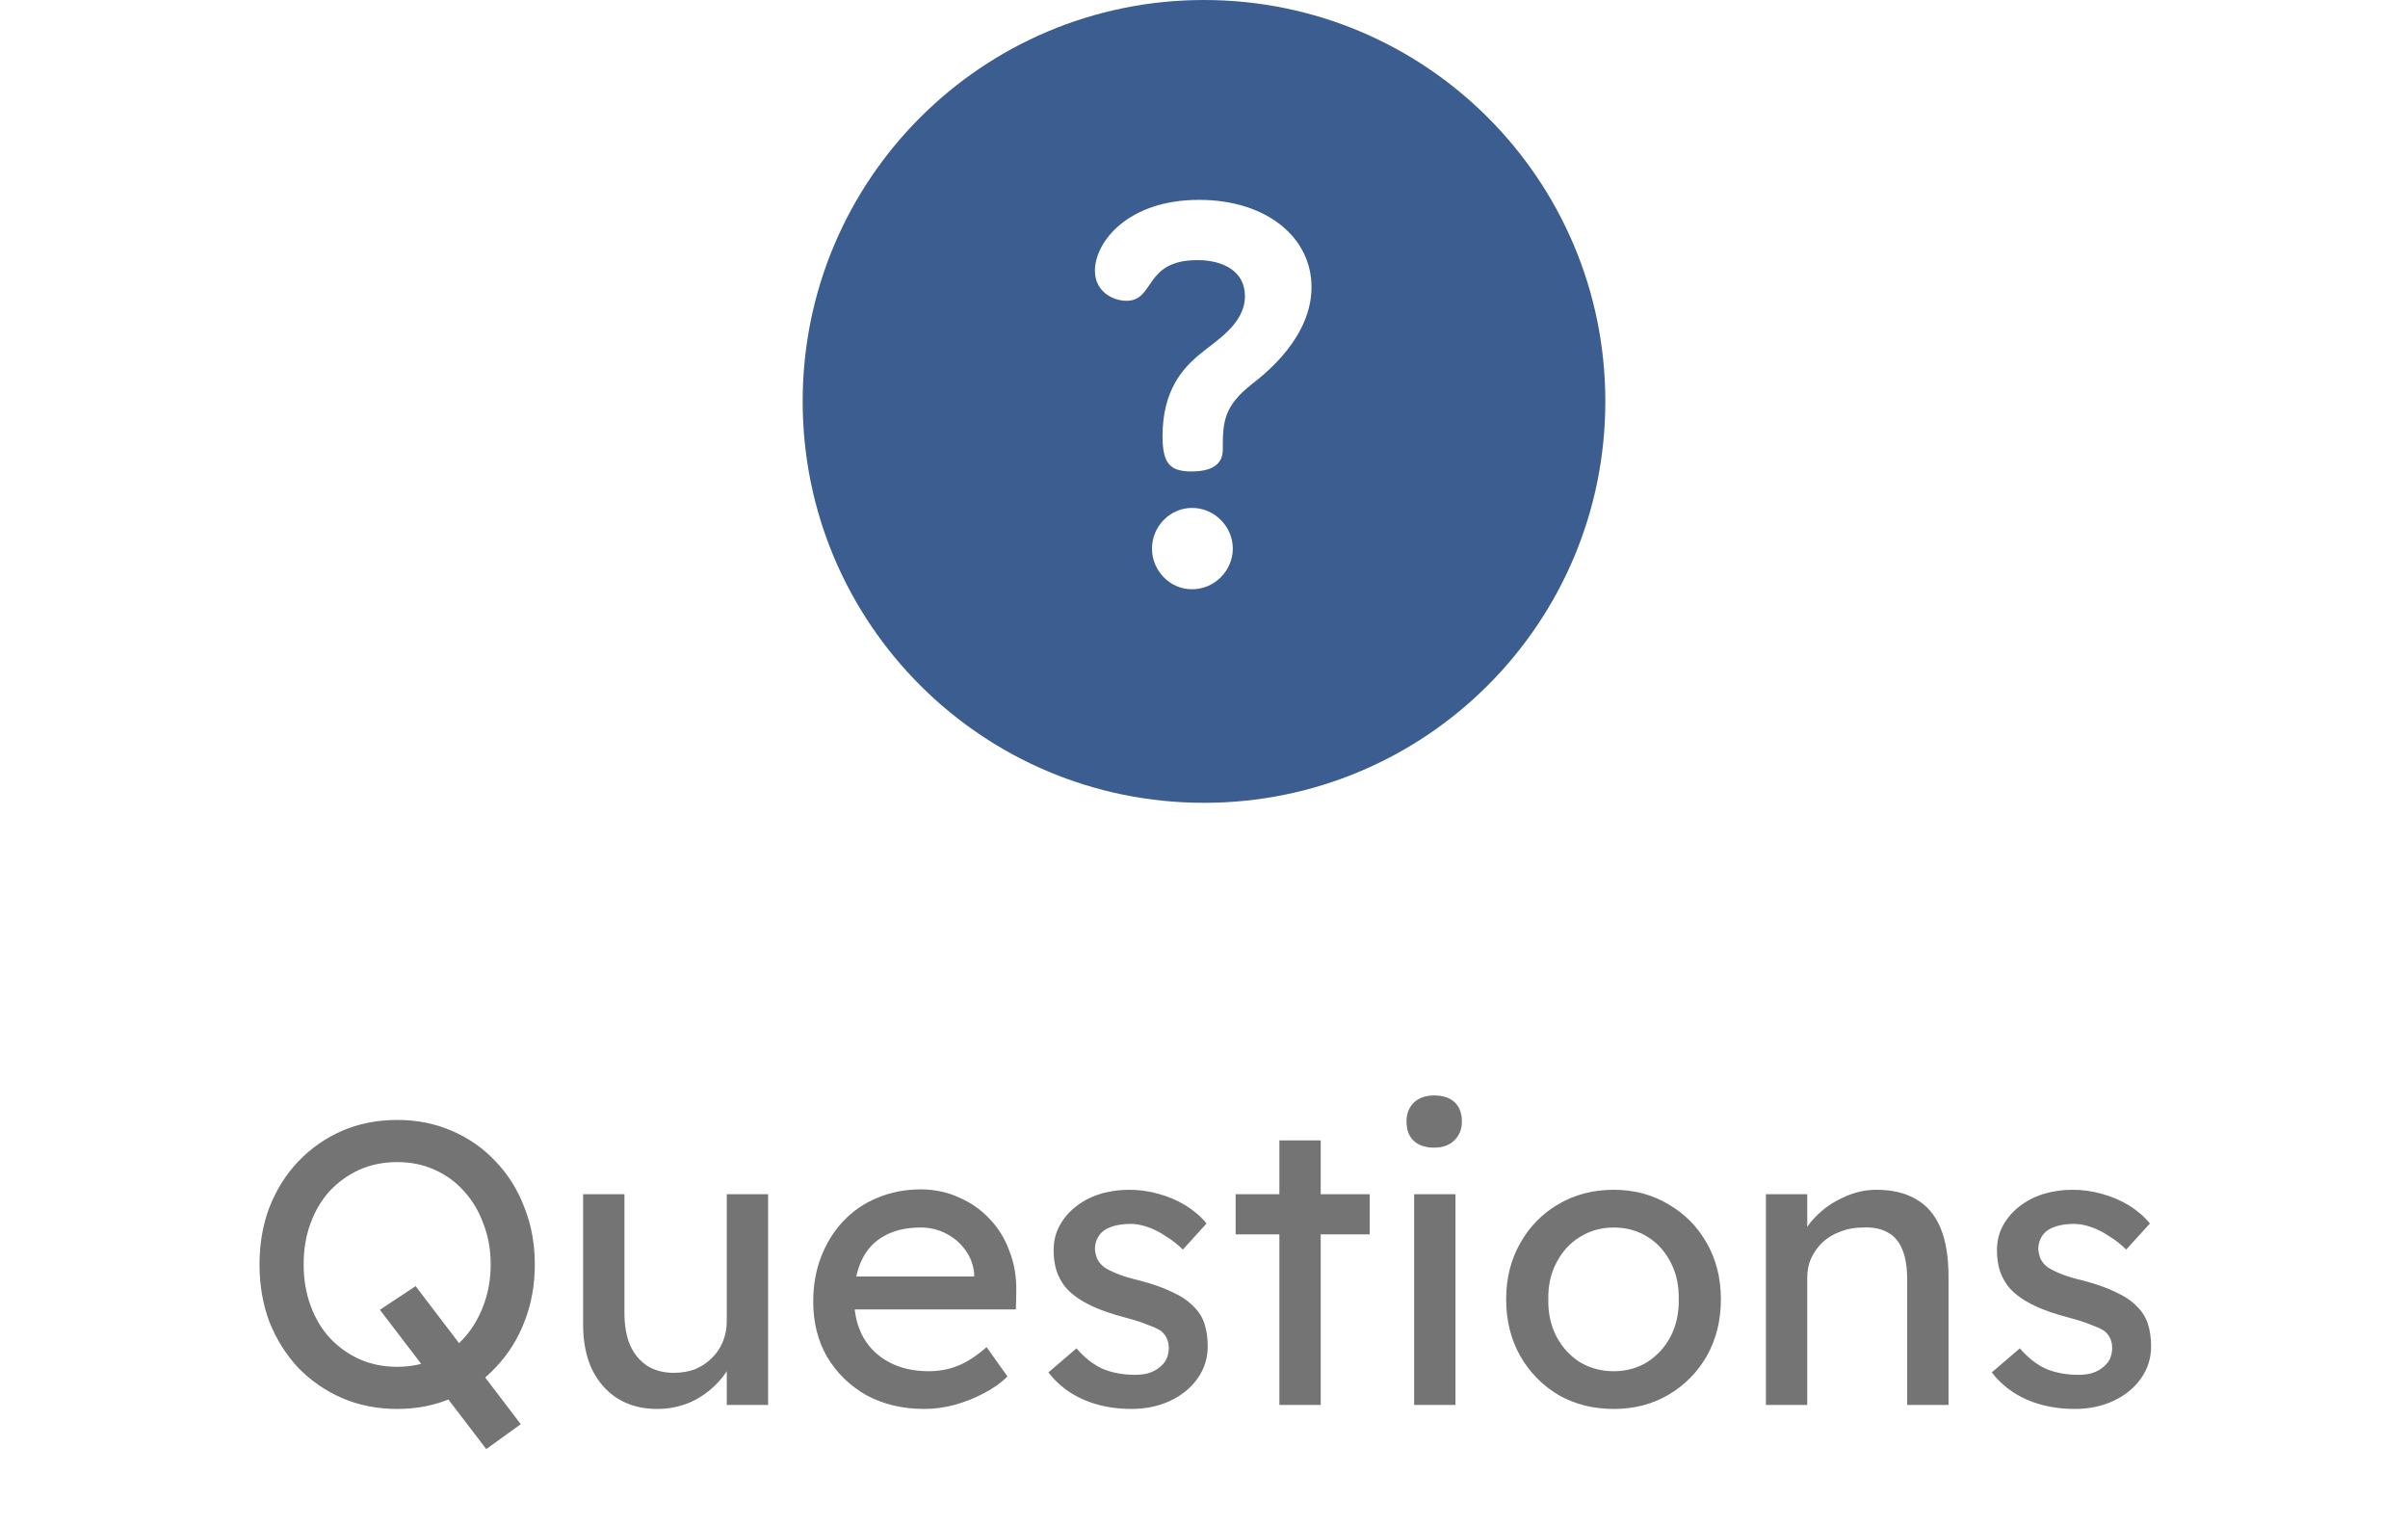
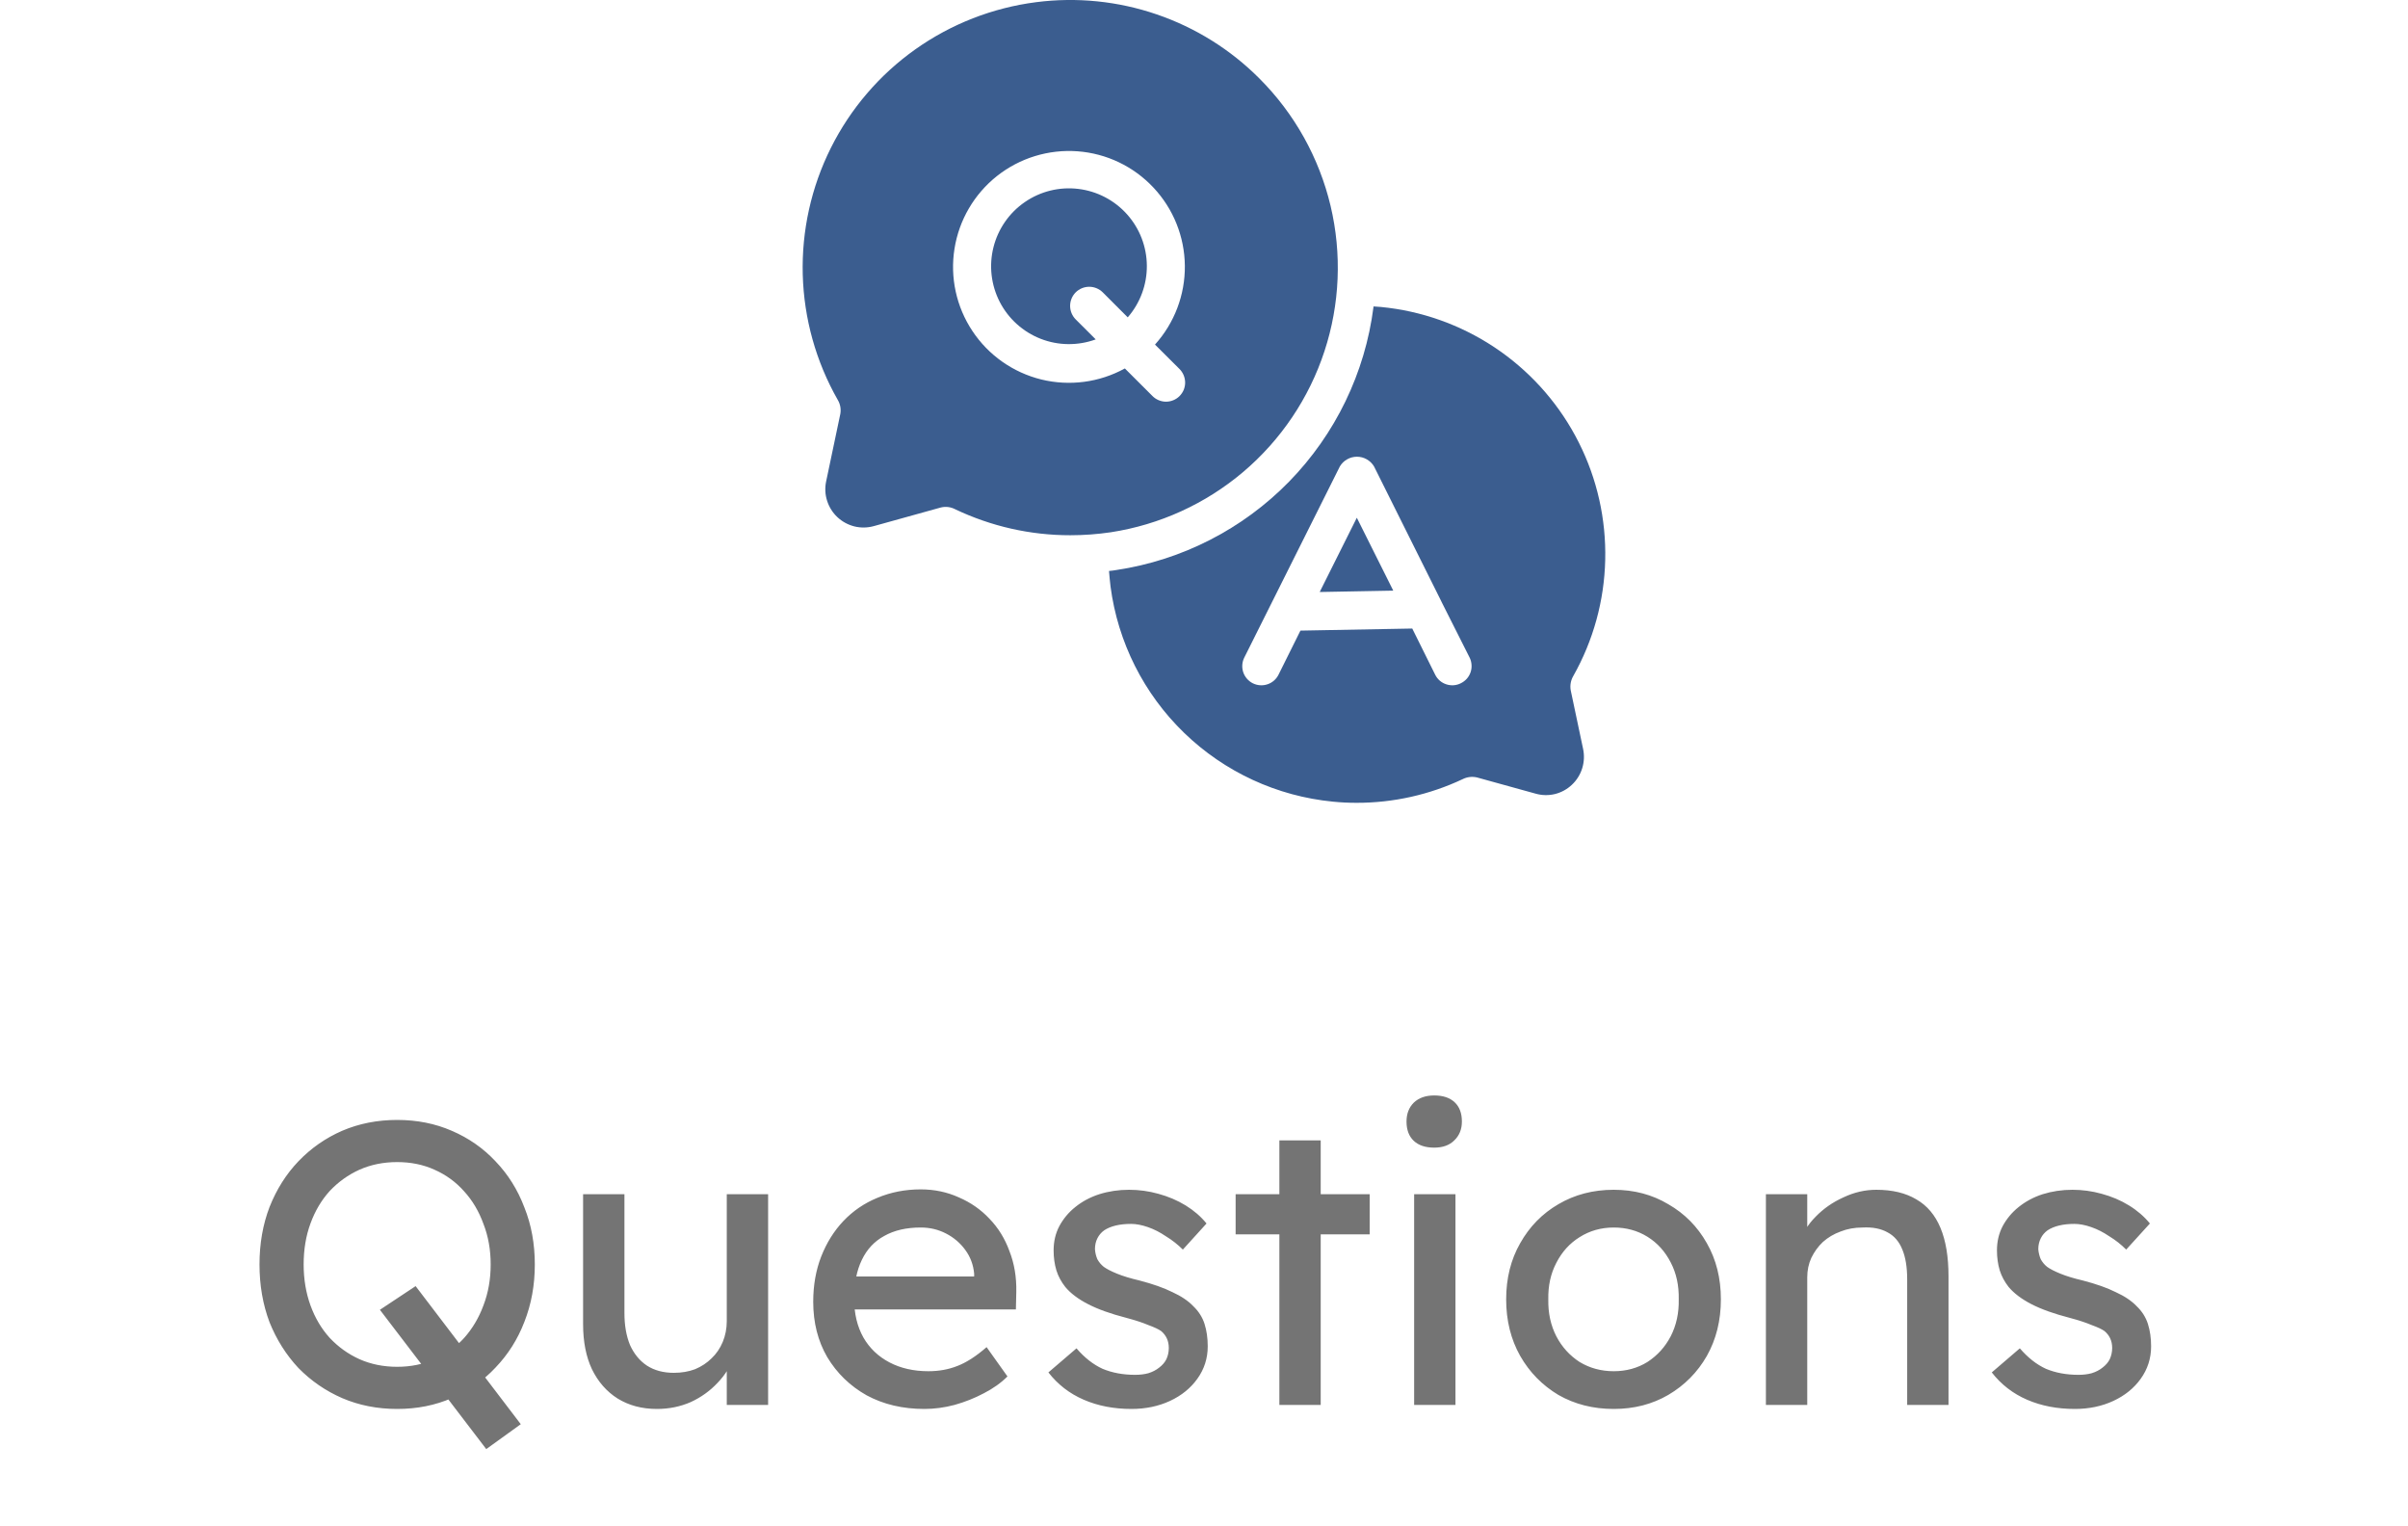
<svg xmlns="http://www.w3.org/2000/svg" width="60" height="38" viewBox="0 0 60 38" fill="none">
-   <path d="M30 0C24.473 0 20 4.473 20 10C20 15.527 24.473 20 30 20C35.527 20 40 15.527 40 10C40 4.473 35.528 0 30 0ZM29.704 14.68C29.138 14.68 28.704 14.207 28.704 13.667C28.704 13.114 29.151 12.653 29.704 12.653C30.257 12.653 30.718 13.114 30.718 13.667C30.718 14.207 30.27 14.68 29.704 14.68ZM31.205 9.56C30.481 10.126 30.468 10.521 30.468 11.205C30.468 11.456 30.336 11.745 29.691 11.745C29.151 11.745 28.967 11.548 28.967 10.863C28.967 9.731 29.467 9.191 29.849 8.862C30.283 8.494 31.02 8.086 31.02 7.375C31.02 6.769 30.494 6.48 29.836 6.48C28.493 6.48 28.783 7.493 28.072 7.493C27.716 7.493 27.282 7.256 27.282 6.743C27.282 6.032 28.098 4.979 29.875 4.979C31.56 4.979 32.679 5.914 32.679 7.151C32.679 8.389 31.56 9.284 31.205 9.56Z" fill="#3B5D8F" />
+   <path d="M26.803 7.283C26.893 7.194 27.014 7.144 27.14 7.144C27.266 7.144 27.387 7.194 27.477 7.283L28.1 7.906C28.41 7.549 28.579 7.092 28.576 6.62C28.573 6.147 28.398 5.692 28.083 5.34C27.769 4.988 27.336 4.762 26.867 4.706C26.398 4.649 25.925 4.766 25.536 5.034C25.147 5.301 24.869 5.702 24.754 6.16C24.639 6.618 24.695 7.102 24.911 7.522C25.128 7.942 25.49 8.268 25.93 8.44C26.37 8.612 26.858 8.617 27.302 8.455L26.803 7.957C26.714 7.867 26.664 7.746 26.664 7.62C26.664 7.494 26.714 7.373 26.803 7.283Z" fill="#3B5D8F" />
+   <path d="M31.384 1.959C30.665 1.236 29.789 0.689 28.824 0.359C27.859 0.028 26.831 -0.076 25.819 0.054C24.734 0.193 23.699 0.597 22.806 1.23C21.914 1.863 21.191 2.707 20.702 3.686C20.213 4.665 19.973 5.749 20.002 6.843C20.032 7.937 20.331 9.007 20.872 9.958C20.937 10.065 20.96 10.191 20.938 10.313L20.585 11.993C20.551 12.153 20.559 12.319 20.609 12.475C20.658 12.631 20.746 12.771 20.865 12.883C20.984 12.995 21.13 13.074 21.289 13.114C21.448 13.153 21.613 13.15 21.771 13.107L23.441 12.643C23.561 12.613 23.688 12.628 23.797 12.685C24.694 13.113 25.676 13.335 26.67 13.334C27.007 13.334 27.343 13.309 27.677 13.26C28.895 13.073 30.037 12.553 30.977 11.757C31.917 10.96 32.618 9.919 33.002 8.748C33.386 7.578 33.438 6.324 33.153 5.125C32.867 3.927 32.255 2.831 31.384 1.959ZM29.385 9.188C29.43 9.232 29.466 9.284 29.491 9.343C29.516 9.401 29.529 9.463 29.53 9.526C29.531 9.59 29.518 9.652 29.495 9.711C29.471 9.769 29.435 9.822 29.391 9.867C29.346 9.912 29.293 9.947 29.234 9.971C29.176 9.995 29.113 10.007 29.05 10.007C28.986 10.006 28.924 9.993 28.866 9.968C28.808 9.943 28.755 9.907 28.711 9.861L28.028 9.179C27.393 9.528 26.651 9.626 25.947 9.454C25.244 9.281 24.631 8.851 24.23 8.247C23.829 7.644 23.669 6.912 23.783 6.197C23.896 5.482 24.274 4.835 24.842 4.385C25.41 3.936 26.126 3.716 26.848 3.769C27.57 3.822 28.246 4.145 28.741 4.674C29.237 5.202 29.516 5.897 29.523 6.621C29.53 7.346 29.264 8.046 28.779 8.584L29.385 9.188ZM32.883 14.748L34.716 14.714L33.808 12.898L32.883 14.748Z" fill="#3B5D8F" />
+   <path d="M39.137 17.195C39.116 17.072 39.139 16.946 39.203 16.838C39.701 15.955 39.974 14.963 39.997 13.949C40.021 12.936 39.796 11.932 39.34 11.026C38.885 10.12 38.214 9.34 37.386 8.754C36.559 8.169 35.6 7.796 34.594 7.668C34.47 7.653 34.347 7.639 34.223 7.634V7.649C34.014 9.289 33.275 10.816 32.12 11.999C30.964 13.181 29.454 13.954 27.819 14.2C27.757 14.21 27.695 14.22 27.633 14.224C27.642 14.353 27.657 14.481 27.671 14.61C27.853 15.998 28.5 17.285 29.506 18.258C30.513 19.232 31.82 19.836 33.213 19.971C33.409 19.991 33.608 20 33.804 20C34.718 20.001 35.62 19.799 36.446 19.41C36.555 19.355 36.68 19.34 36.799 19.367L38.261 19.771C38.417 19.816 38.583 19.82 38.742 19.782C38.901 19.743 39.046 19.664 39.165 19.552C39.285 19.44 39.374 19.299 39.423 19.142C39.472 18.985 39.48 18.818 39.446 18.657L39.137 17.195ZM36.402 17.02C36.346 17.049 36.285 17.066 36.223 17.071C36.16 17.075 36.097 17.068 36.038 17.048C35.978 17.029 35.923 16.998 35.875 16.957C35.828 16.916 35.789 16.866 35.761 16.81L35.189 15.658L32.403 15.71L31.856 16.81C31.799 16.923 31.7 17.009 31.58 17.048C31.46 17.088 31.329 17.078 31.216 17.022C31.103 16.965 31.017 16.865 30.977 16.745C30.938 16.625 30.947 16.494 31.004 16.381L33.385 11.62C33.429 11.546 33.491 11.485 33.566 11.443C33.641 11.4 33.725 11.378 33.811 11.378C33.897 11.378 33.981 11.4 34.056 11.443C34.13 11.485 34.193 11.546 34.237 11.62L35.904 14.962C35.91 14.974 35.916 14.985 35.921 14.998L36.618 16.381C36.646 16.437 36.662 16.498 36.666 16.561C36.671 16.623 36.663 16.686 36.643 16.745C36.623 16.805 36.591 16.86 36.55 16.907C36.508 16.954 36.458 16.992 36.402 17.02Z" fill="#3B5D8F" />
  <path d="M12.116 36.1L9.466 32.63L10.356 32.04L12.976 35.48L12.116 36.1ZM9.896 35.1C9.403 35.1 8.946 35.01 8.526 34.83C8.113 34.65 7.75 34.4 7.436 34.08C7.13 33.753 6.89 33.373 6.716 32.94C6.55 32.5 6.466 32.02 6.466 31.5C6.466 30.98 6.55 30.503 6.716 30.07C6.89 29.63 7.13 29.25 7.436 28.93C7.75 28.603 8.113 28.35 8.526 28.17C8.946 27.99 9.403 27.9 9.896 27.9C10.39 27.9 10.843 27.99 11.256 28.17C11.676 28.35 12.04 28.603 12.346 28.93C12.66 29.257 12.9 29.64 13.066 30.08C13.24 30.513 13.326 30.987 13.326 31.5C13.326 32.013 13.24 32.49 13.066 32.93C12.9 33.363 12.66 33.743 12.346 34.07C12.04 34.397 11.676 34.65 11.256 34.83C10.843 35.01 10.39 35.1 9.896 35.1ZM9.896 34.05C10.236 34.05 10.546 33.987 10.826 33.86C11.113 33.733 11.36 33.557 11.566 33.33C11.773 33.097 11.933 32.827 12.046 32.52C12.166 32.207 12.226 31.867 12.226 31.5C12.226 31.133 12.166 30.797 12.046 30.49C11.933 30.177 11.773 29.907 11.566 29.68C11.36 29.447 11.113 29.267 10.826 29.14C10.546 29.013 10.236 28.95 9.896 28.95C9.556 28.95 9.243 29.013 8.956 29.14C8.676 29.267 8.43 29.443 8.216 29.67C8.01 29.897 7.85 30.167 7.736 30.48C7.623 30.787 7.566 31.127 7.566 31.5C7.566 31.867 7.623 32.207 7.736 32.52C7.85 32.833 8.01 33.103 8.216 33.33C8.43 33.557 8.676 33.733 8.956 33.86C9.243 33.987 9.556 34.05 9.896 34.05ZM16.369 35.1C15.995 35.1 15.669 35.013 15.389 34.84C15.115 34.667 14.902 34.423 14.749 34.11C14.602 33.797 14.529 33.423 14.529 32.99V29.75H15.559V32.71C15.559 33.017 15.605 33.283 15.699 33.51C15.799 33.73 15.939 33.9 16.119 34.02C16.305 34.14 16.529 34.2 16.789 34.2C16.982 34.2 17.159 34.17 17.319 34.11C17.479 34.043 17.615 33.953 17.729 33.84C17.849 33.727 17.942 33.59 18.009 33.43C18.075 33.27 18.109 33.097 18.109 32.91V29.75H19.139V35H18.109V33.9L18.289 33.78C18.209 34.027 18.072 34.25 17.879 34.45C17.692 34.65 17.469 34.81 17.209 34.93C16.949 35.043 16.669 35.1 16.369 35.1ZM23.033 35.1C22.493 35.1 22.013 34.987 21.593 34.76C21.18 34.527 20.853 34.21 20.613 33.81C20.38 33.41 20.263 32.95 20.263 32.43C20.263 32.017 20.33 31.64 20.463 31.3C20.597 30.96 20.78 30.667 21.013 30.42C21.253 30.167 21.537 29.973 21.863 29.84C22.197 29.7 22.557 29.63 22.943 29.63C23.283 29.63 23.6 29.697 23.893 29.83C24.187 29.957 24.44 30.133 24.653 30.36C24.873 30.587 25.04 30.857 25.153 31.17C25.273 31.477 25.33 31.813 25.323 32.18L25.313 32.62H21.023L20.793 31.8H24.423L24.273 31.97V31.73C24.253 31.51 24.18 31.313 24.053 31.14C23.927 30.967 23.767 30.83 23.573 30.73C23.38 30.63 23.17 30.58 22.943 30.58C22.583 30.58 22.28 30.65 22.033 30.79C21.787 30.923 21.6 31.123 21.473 31.39C21.347 31.65 21.283 31.973 21.283 32.36C21.283 32.727 21.36 33.047 21.513 33.32C21.667 33.587 21.883 33.793 22.163 33.94C22.443 34.087 22.767 34.16 23.133 34.16C23.393 34.16 23.633 34.117 23.853 34.03C24.08 33.943 24.323 33.787 24.583 33.56L25.103 34.29C24.943 34.45 24.747 34.59 24.513 34.71C24.287 34.83 24.043 34.927 23.783 35C23.53 35.067 23.28 35.1 23.033 35.1ZM28.193 35.1C27.753 35.1 27.356 35.023 27.003 34.87C26.649 34.717 26.356 34.49 26.123 34.19L26.823 33.59C27.023 33.823 27.239 33.993 27.473 34.1C27.713 34.2 27.983 34.25 28.283 34.25C28.403 34.25 28.513 34.237 28.613 34.21C28.719 34.177 28.809 34.13 28.883 34.07C28.963 34.01 29.023 33.94 29.063 33.86C29.103 33.773 29.123 33.68 29.123 33.58C29.123 33.407 29.059 33.267 28.933 33.16C28.866 33.113 28.759 33.063 28.613 33.01C28.473 32.95 28.289 32.89 28.063 32.83C27.676 32.73 27.359 32.617 27.113 32.49C26.866 32.363 26.676 32.22 26.543 32.06C26.443 31.933 26.369 31.797 26.323 31.65C26.276 31.497 26.253 31.33 26.253 31.15C26.253 30.93 26.299 30.73 26.393 30.55C26.493 30.363 26.626 30.203 26.793 30.07C26.966 29.93 27.166 29.823 27.393 29.75C27.626 29.677 27.873 29.64 28.133 29.64C28.379 29.64 28.623 29.673 28.863 29.74C29.109 29.807 29.336 29.903 29.543 30.03C29.749 30.157 29.923 30.307 30.063 30.48L29.473 31.13C29.346 31.003 29.206 30.893 29.053 30.8C28.906 30.7 28.756 30.623 28.603 30.57C28.449 30.517 28.309 30.49 28.183 30.49C28.043 30.49 27.916 30.503 27.803 30.53C27.689 30.557 27.593 30.597 27.513 30.65C27.439 30.703 27.383 30.77 27.343 30.85C27.303 30.93 27.283 31.02 27.283 31.12C27.289 31.207 27.309 31.29 27.343 31.37C27.383 31.443 27.436 31.507 27.503 31.56C27.576 31.613 27.686 31.67 27.833 31.73C27.979 31.79 28.166 31.847 28.393 31.9C28.726 31.987 28.999 32.083 29.213 32.19C29.433 32.29 29.606 32.407 29.733 32.54C29.866 32.667 29.959 32.813 30.013 32.98C30.066 33.147 30.093 33.333 30.093 33.54C30.093 33.84 30.006 34.11 29.833 34.35C29.666 34.583 29.439 34.767 29.153 34.9C28.866 35.033 28.546 35.1 28.193 35.1ZM31.878 35V28.41H32.908V35H31.878ZM30.788 30.75V29.75H34.128V30.75H30.788ZM35.236 35V29.75H36.266V35H35.236ZM35.736 28.59C35.516 28.59 35.346 28.533 35.226 28.42C35.106 28.307 35.046 28.147 35.046 27.94C35.046 27.747 35.106 27.59 35.226 27.47C35.352 27.35 35.522 27.29 35.736 27.29C35.956 27.29 36.126 27.347 36.246 27.46C36.366 27.573 36.426 27.733 36.426 27.94C36.426 28.133 36.362 28.29 36.236 28.41C36.116 28.53 35.949 28.59 35.736 28.59ZM40.209 35.1C39.696 35.1 39.236 34.983 38.829 34.75C38.429 34.51 38.112 34.187 37.879 33.78C37.646 33.367 37.529 32.897 37.529 32.37C37.529 31.843 37.646 31.377 37.879 30.97C38.112 30.557 38.429 30.233 38.829 30C39.236 29.76 39.696 29.64 40.209 29.64C40.716 29.64 41.169 29.76 41.569 30C41.976 30.233 42.296 30.557 42.529 30.97C42.762 31.377 42.879 31.843 42.879 32.37C42.879 32.897 42.762 33.367 42.529 33.78C42.296 34.187 41.976 34.51 41.569 34.75C41.169 34.983 40.716 35.1 40.209 35.1ZM40.209 34.16C40.522 34.16 40.802 34.083 41.049 33.93C41.296 33.77 41.489 33.557 41.629 33.29C41.769 33.017 41.836 32.71 41.829 32.37C41.836 32.023 41.769 31.717 41.629 31.45C41.489 31.177 41.296 30.963 41.049 30.81C40.802 30.657 40.522 30.58 40.209 30.58C39.896 30.58 39.612 30.66 39.359 30.82C39.112 30.973 38.919 31.187 38.779 31.46C38.639 31.727 38.572 32.03 38.579 32.37C38.572 32.71 38.639 33.017 38.779 33.29C38.919 33.557 39.112 33.77 39.359 33.93C39.612 34.083 39.896 34.16 40.209 34.16ZM44.001 35V29.75H45.031V30.83L44.851 30.95C44.918 30.717 45.048 30.503 45.241 30.31C45.435 30.11 45.665 29.95 45.931 29.83C46.198 29.703 46.471 29.64 46.751 29.64C47.151 29.64 47.485 29.72 47.751 29.88C48.018 30.033 48.218 30.27 48.351 30.59C48.485 30.91 48.551 31.313 48.551 31.8V35H47.521V31.87C47.521 31.57 47.481 31.323 47.401 31.13C47.321 30.93 47.198 30.787 47.031 30.7C46.865 30.607 46.658 30.567 46.411 30.58C46.211 30.58 46.028 30.613 45.861 30.68C45.695 30.74 45.548 30.827 45.421 30.94C45.301 31.053 45.205 31.187 45.131 31.34C45.065 31.487 45.031 31.647 45.031 31.82V35H44.521C44.435 35 44.348 35 44.261 35C44.175 35 44.088 35 44.001 35ZM51.699 35.1C51.258 35.1 50.862 35.023 50.508 34.87C50.155 34.717 49.862 34.49 49.629 34.19L50.328 33.59C50.529 33.823 50.745 33.993 50.978 34.1C51.218 34.2 51.489 34.25 51.788 34.25C51.908 34.25 52.019 34.237 52.118 34.21C52.225 34.177 52.315 34.13 52.389 34.07C52.468 34.01 52.529 33.94 52.569 33.86C52.608 33.773 52.629 33.68 52.629 33.58C52.629 33.407 52.565 33.267 52.438 33.16C52.372 33.113 52.265 33.063 52.118 33.01C51.978 32.95 51.795 32.89 51.569 32.83C51.182 32.73 50.865 32.617 50.618 32.49C50.372 32.363 50.182 32.22 50.048 32.06C49.949 31.933 49.875 31.797 49.828 31.65C49.782 31.497 49.758 31.33 49.758 31.15C49.758 30.93 49.805 30.73 49.898 30.55C49.998 30.363 50.132 30.203 50.298 30.07C50.472 29.93 50.672 29.823 50.898 29.75C51.132 29.677 51.379 29.64 51.639 29.64C51.885 29.64 52.129 29.673 52.368 29.74C52.615 29.807 52.842 29.903 53.048 30.03C53.255 30.157 53.428 30.307 53.569 30.48L52.978 31.13C52.852 31.003 52.712 30.893 52.559 30.8C52.412 30.7 52.262 30.623 52.108 30.57C51.955 30.517 51.815 30.49 51.688 30.49C51.548 30.49 51.422 30.503 51.309 30.53C51.195 30.557 51.099 30.597 51.019 30.65C50.945 30.703 50.889 30.77 50.849 30.85C50.809 30.93 50.788 31.02 50.788 31.12C50.795 31.207 50.815 31.29 50.849 31.37C50.889 31.443 50.942 31.507 51.008 31.56C51.082 31.613 51.192 31.67 51.339 31.73C51.485 31.79 51.672 31.847 51.898 31.9C52.232 31.987 52.505 32.083 52.718 32.19C52.938 32.29 53.112 32.407 53.239 32.54C53.372 32.667 53.465 32.813 53.519 32.98C53.572 33.147 53.599 33.333 53.599 33.54C53.599 33.84 53.512 34.11 53.339 34.35C53.172 34.583 52.945 34.767 52.658 34.9C52.372 35.033 52.052 35.1 51.699 35.1Z" fill="#747474" />
</svg>
